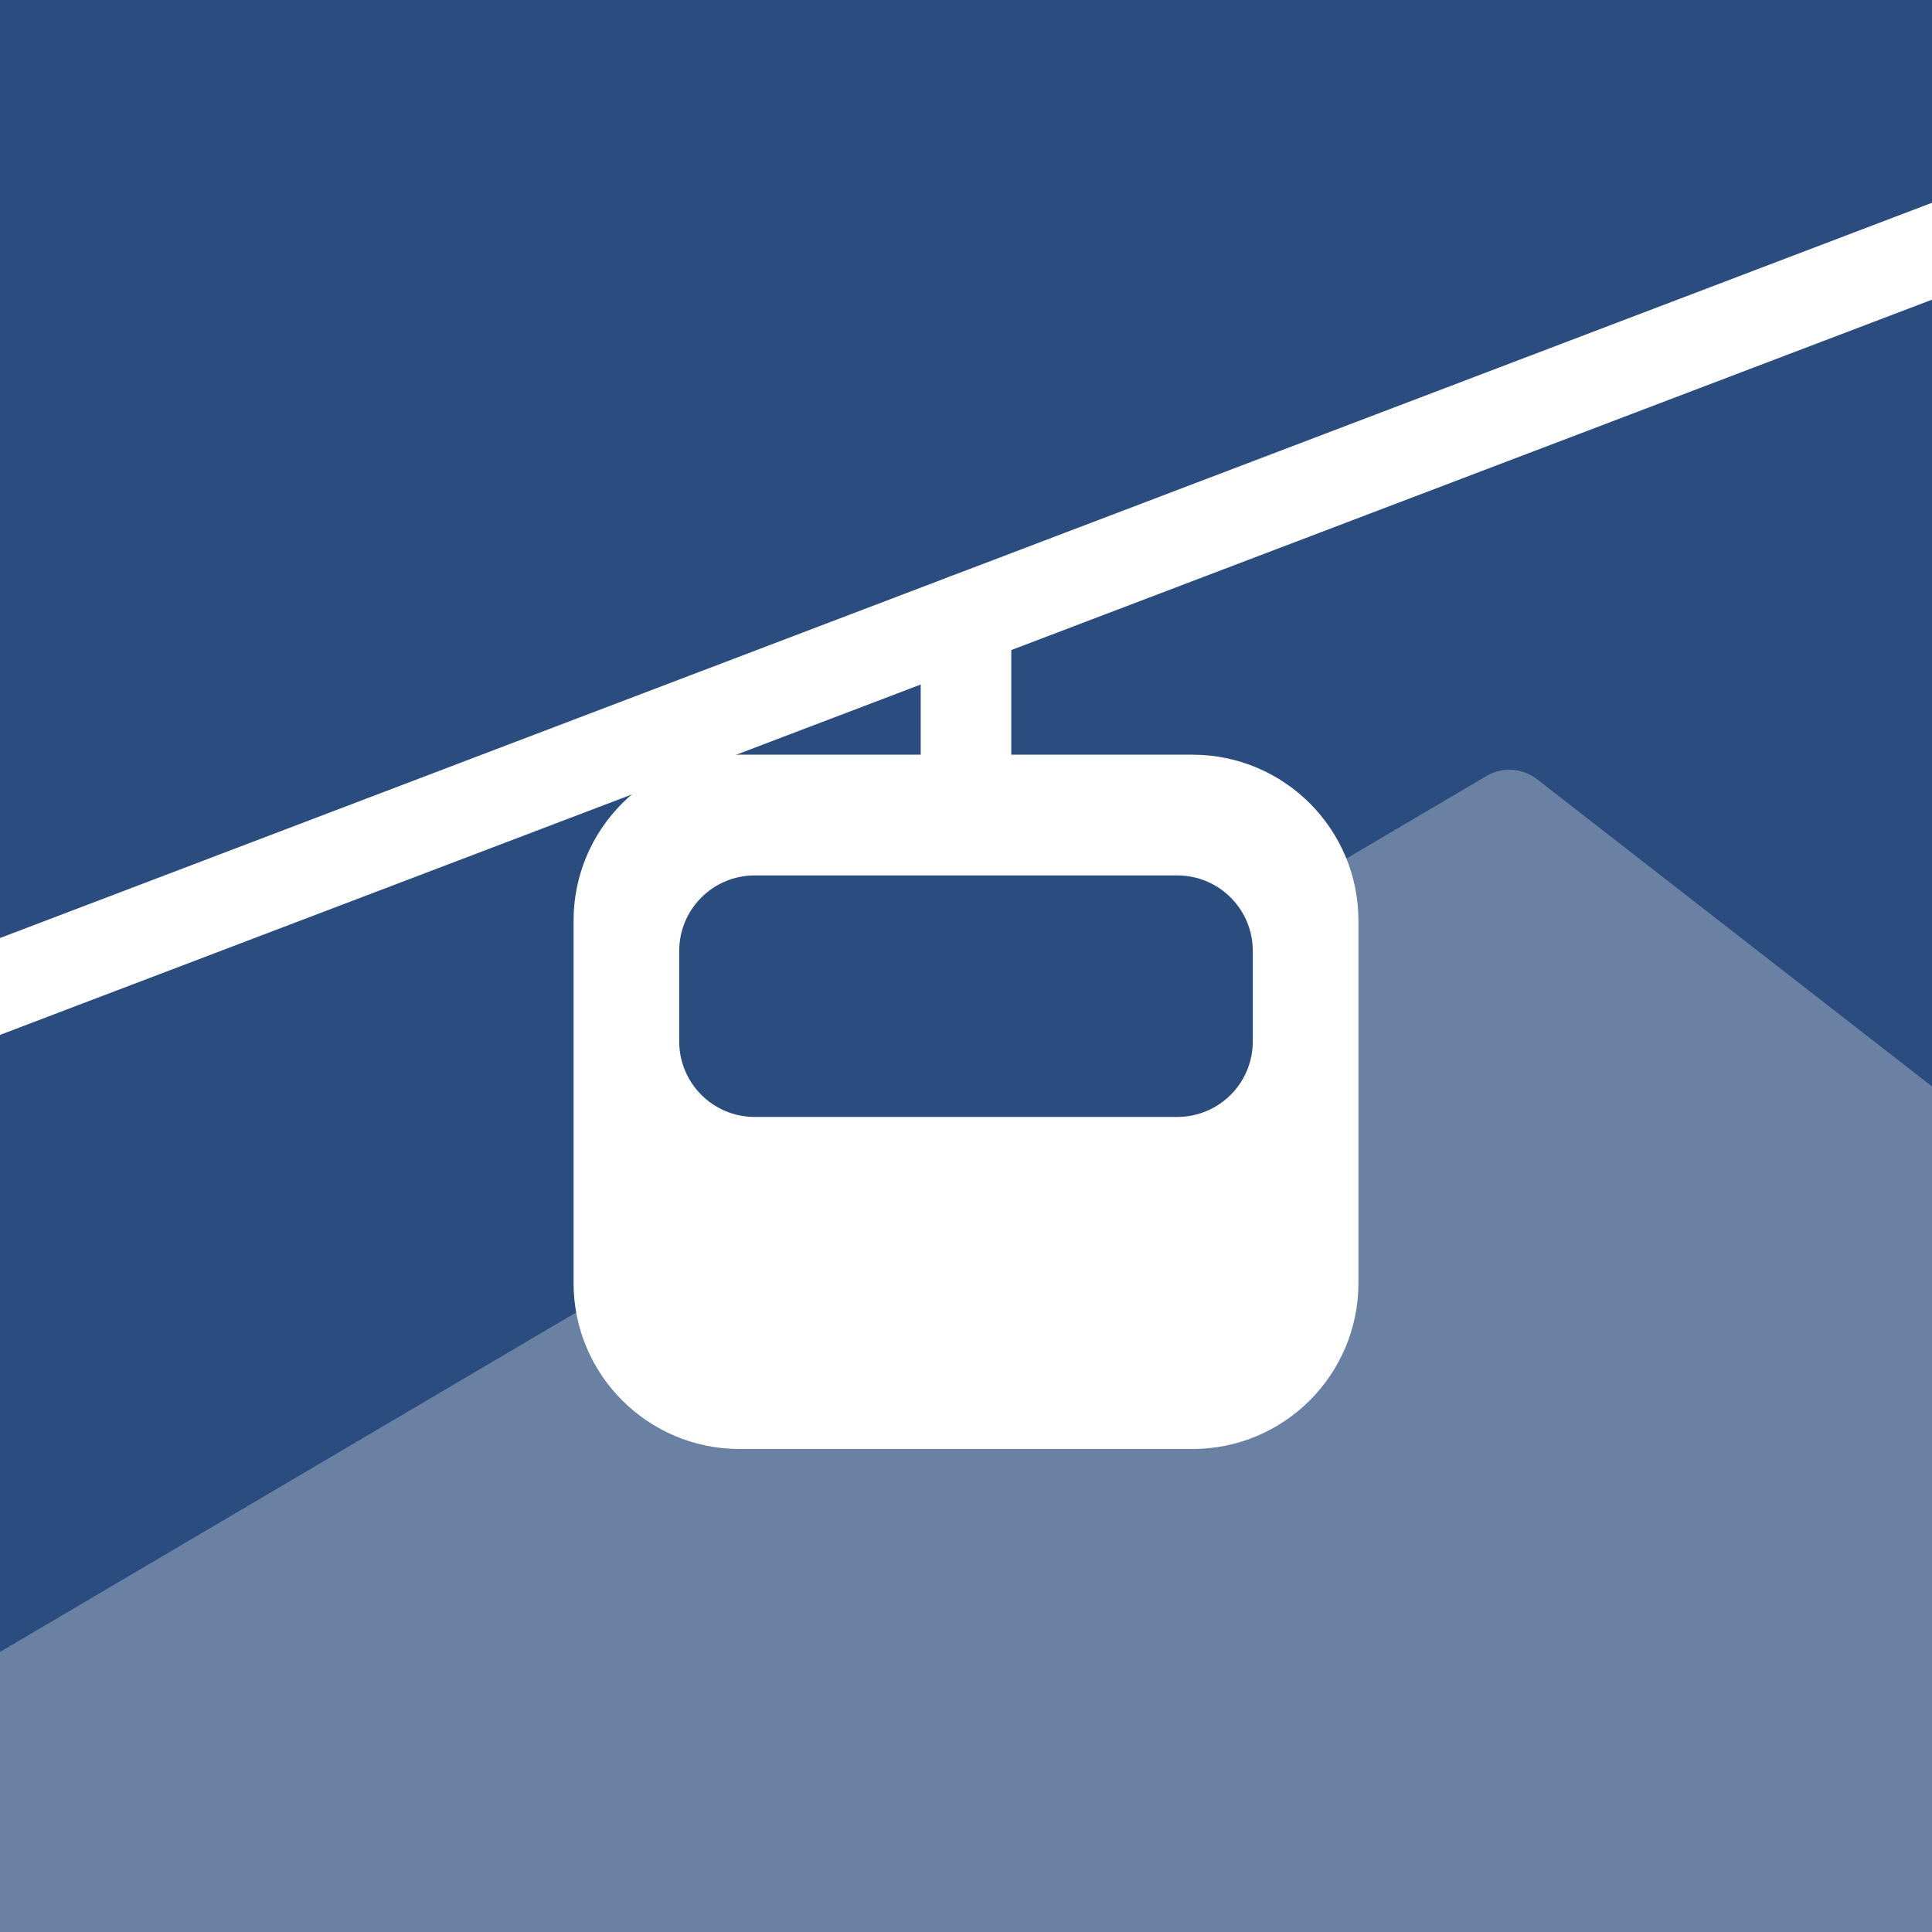
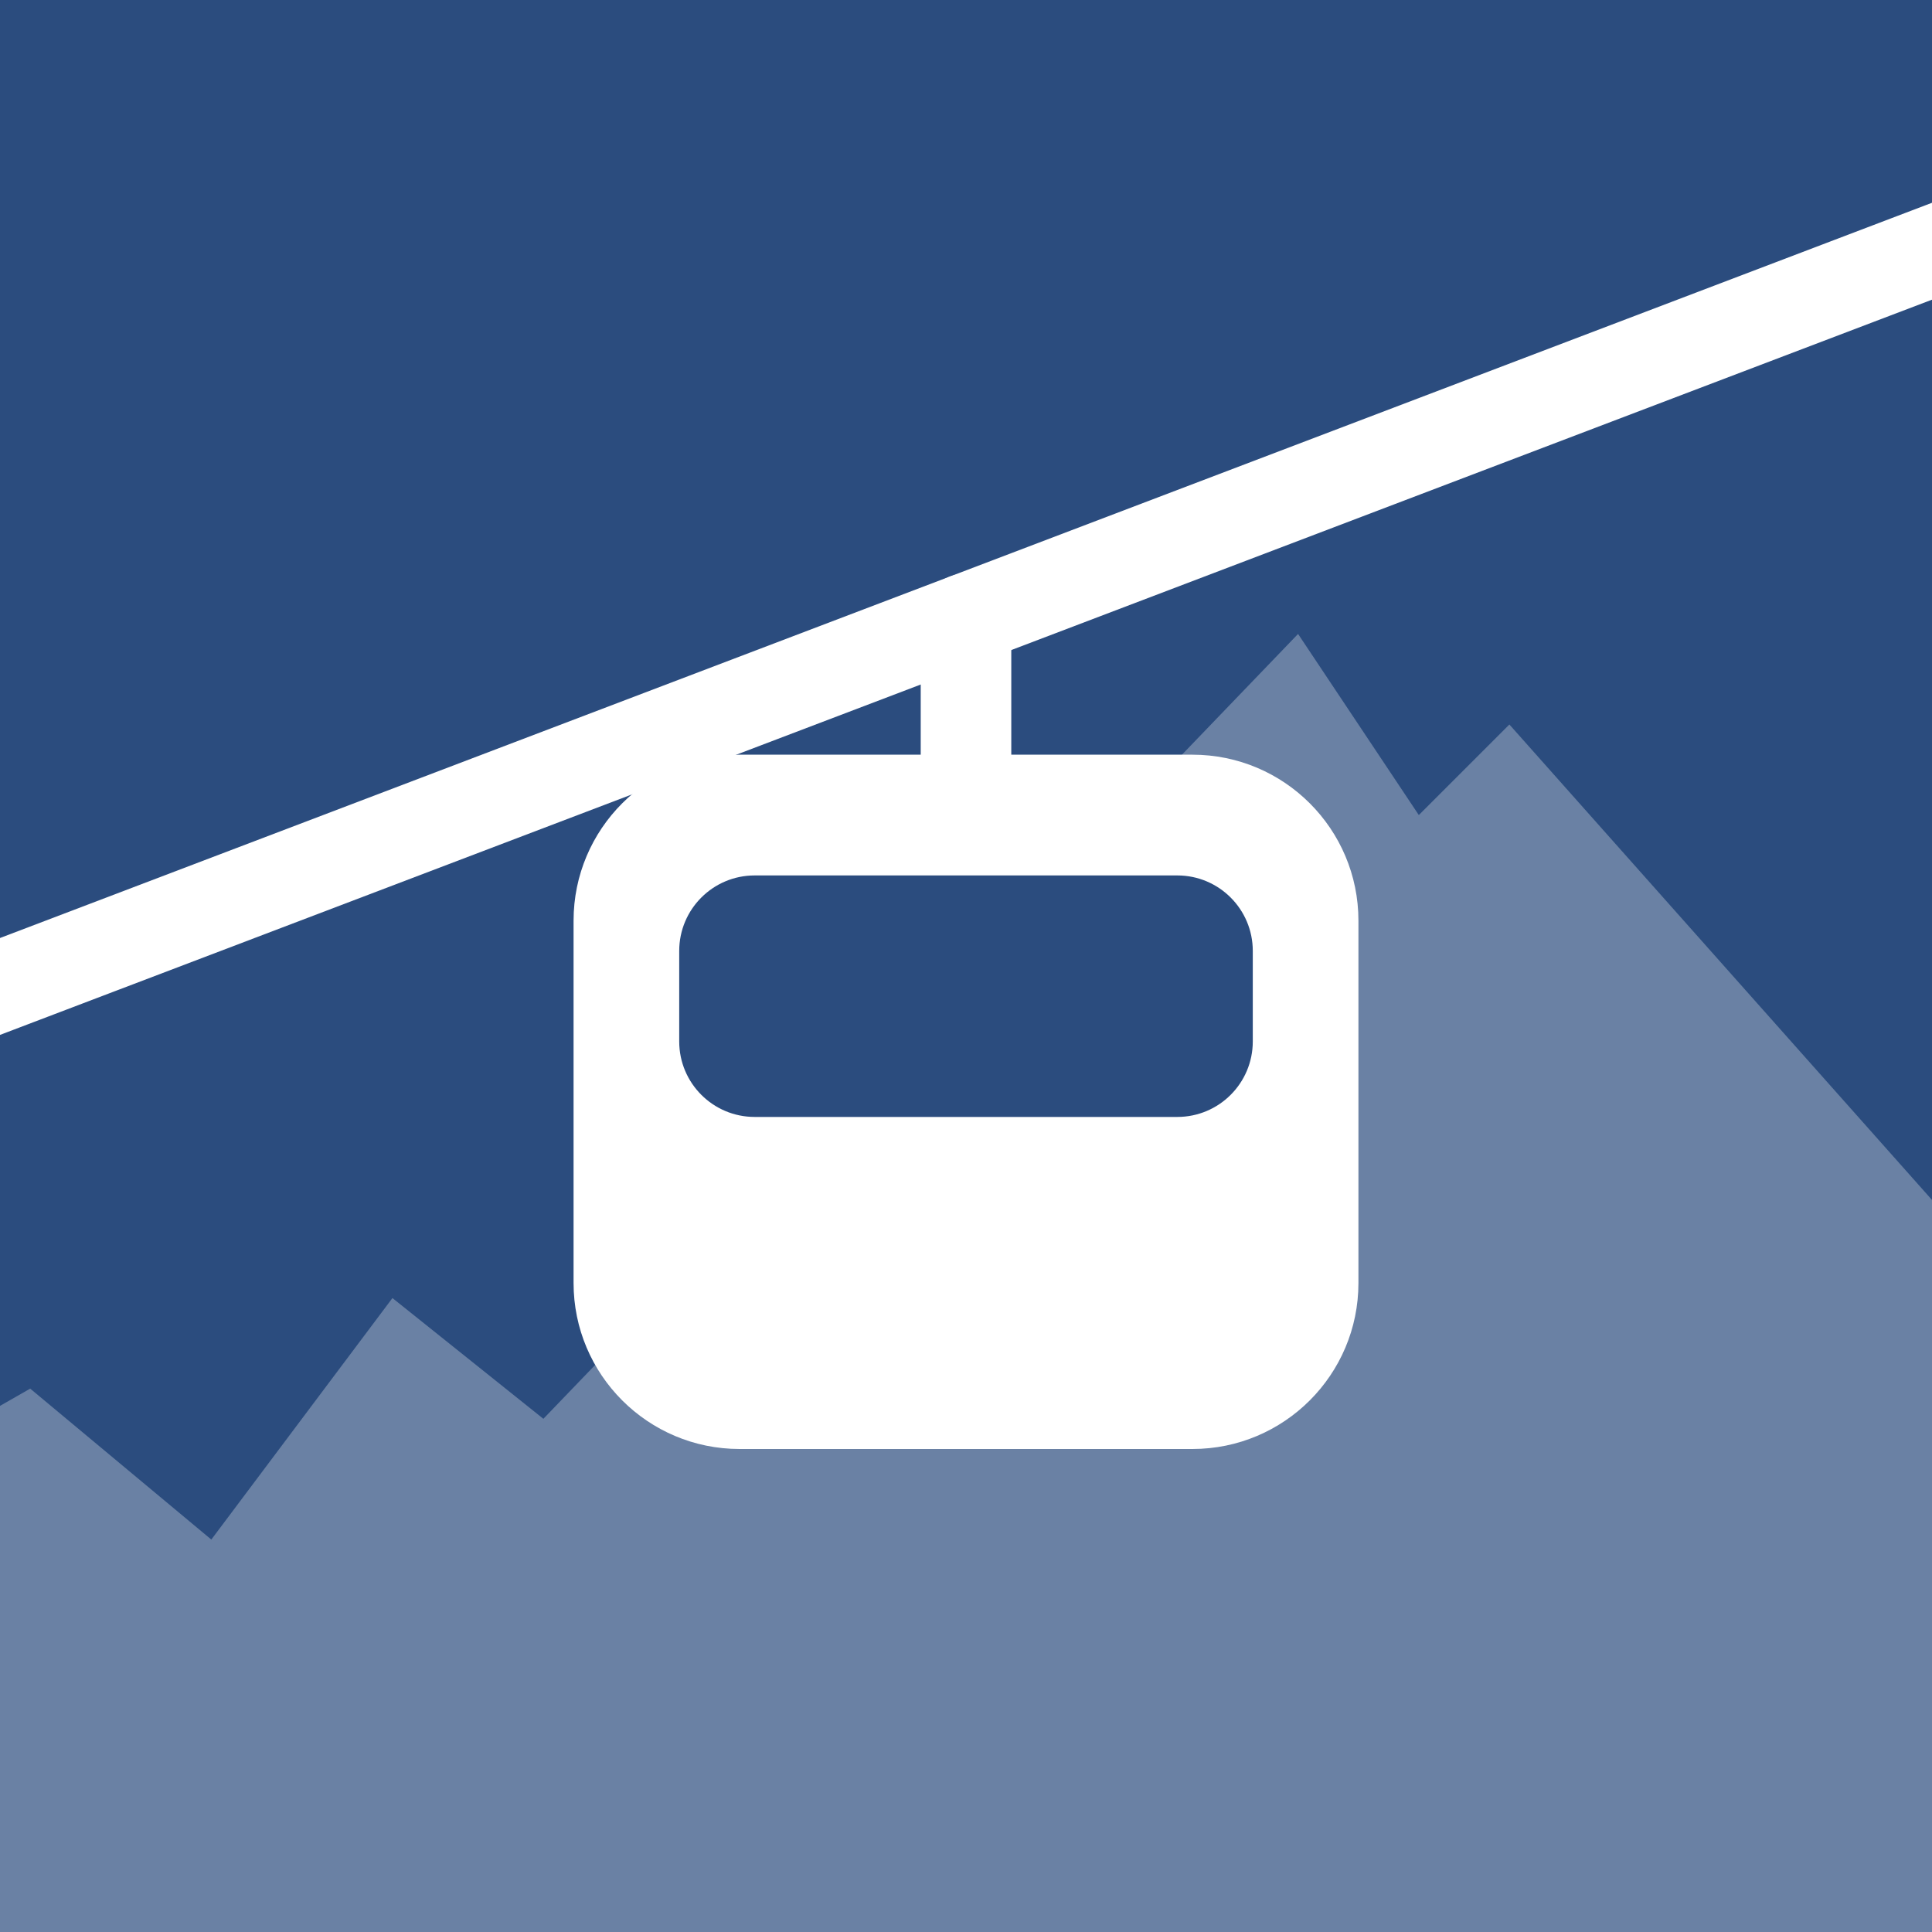
<svg xmlns="http://www.w3.org/2000/svg" viewBox="0 0 64 64">
  <defs>
    <clipPath id="hp-lift-ruta">
      <rect width="64" height="64" rx="0" />
    </clipPath>
  </defs>
  <g clip-path="url(#hp-lift-ruta)">
    <rect width="64" height="64" fill="#2b4c7e" />
    <g opacity=".3">
-       <path d="M-6 70V60l56-33 18 14v29z" fill="#ffffff" stroke="#ffffff" stroke-width="3" stroke-linejoin="round" />
+       <path d="M-6 70V50l7-4 6 5 6-8 5 4 25-26 4 6 3-3 16 18V70z" fill="#ffffff" />
    </g>
    <g stroke="#ffffff" stroke-width="3" stroke-linecap="round">
      <path d="M-4 34.2 68 6.8" />
      <path d="M32 20.5v5" />
    </g>
    <rect x="19" y="25" width="26" height="23" rx="5.5" fill="#ffffff" />
    <rect x="22.5" y="29" width="19" height="8" rx="2.5" fill="#2b4c7e" />
  </g>
</svg>
